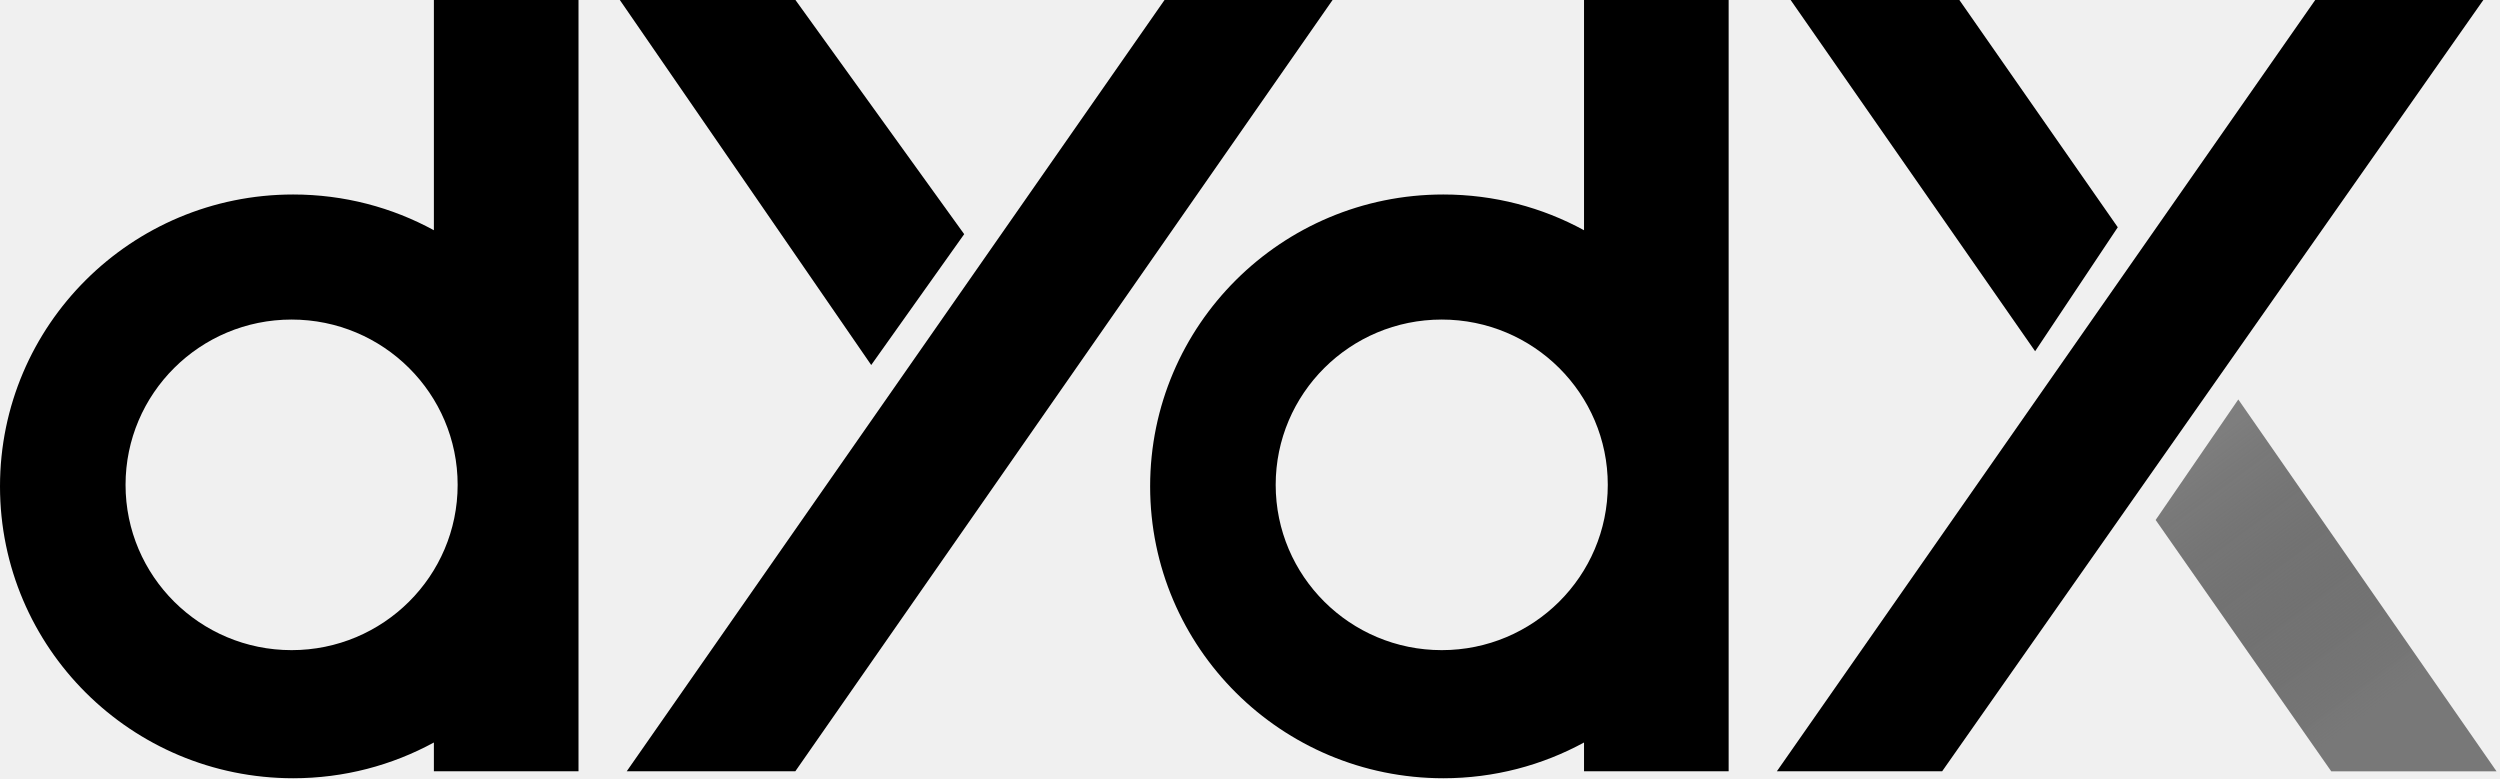
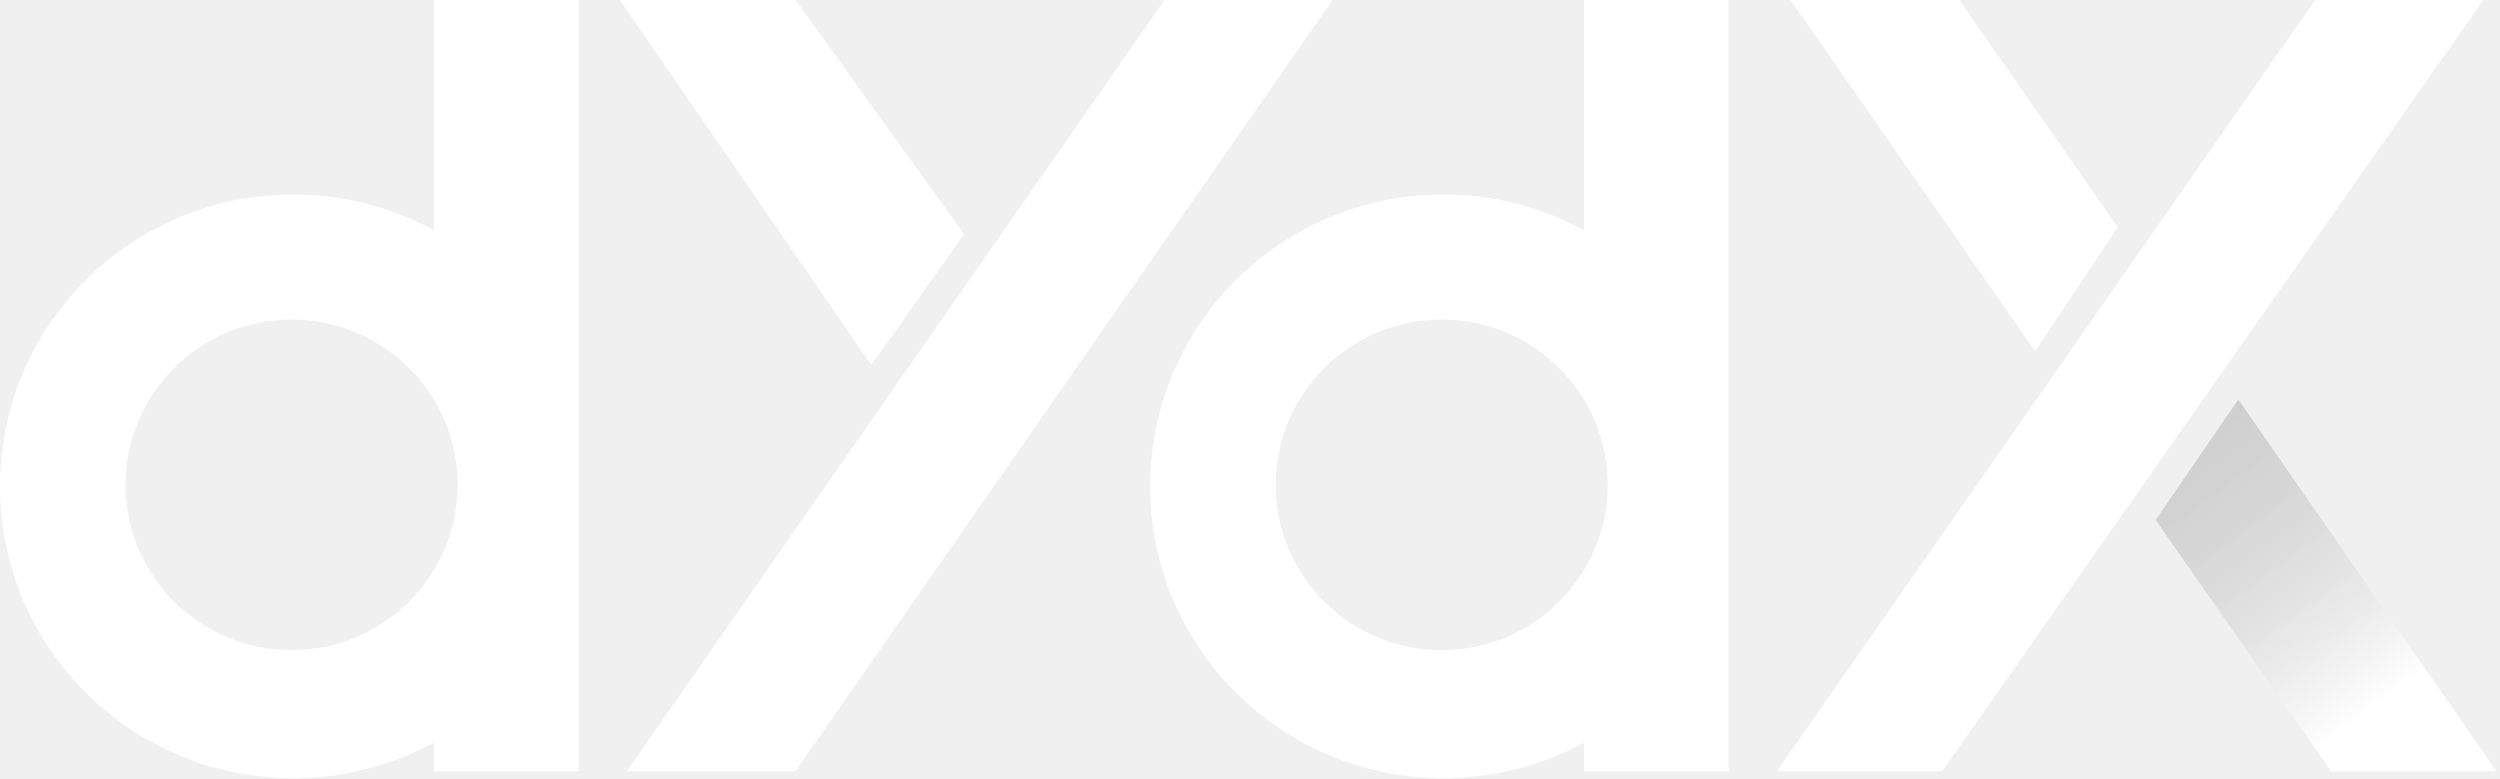
- <svg xmlns="http://www.w3.org/2000/svg" version="1.1" id="레이어_1" x="0px" y="0px" viewBox="0 0 363 113" style="enable-background:new 0 0 363 113;" xml:space="preserve">
-   <style type="text/css">
- 	.st0{fill:url(#SVGID_1_);}
- 	.st1{fill-rule:evenodd;clip-rule:evenodd;}
- </style>
-   <path d="M336.17,0L258,111.99h24L360.58,0H336.17z" />
-   <path d="M284.5,0l23,33l-12,18L260,0H284.5z" />
-   <linearGradient id="SVGID_1_" gradientUnits="userSpaceOnUse" x1="344.95" y1="11.205" x2="304.497" y2="65.74" gradientTransform="matrix(1 0 0 -1 0 114)">
-     <stop offset="0" style="stop-color:#787878" />
-     <stop offset="1" style="stop-color:#000000;stop-opacity:0.36" />
-   </linearGradient>
-   <path class="st0" d="M338.5,112L313,75.5L325,58l37.5,54H338.5z" />
-   <path class="st1" d="M230,0h21v111.99h-21v-4.18c-6.07,3.31-13.03,5.19-20.43,5.19C186.06,113,167,94.03,167,70.62  s19.06-42.38,42.57-42.38c7.4,0,14.37,1.88,20.43,5.19V0z M209.34,94.4c13.32,0,24.11-10.75,24.11-24s-10.79-24-24.11-24  s-24.11,10.75-24.11,24S196.03,94.4,209.34,94.4z" />
-   <path d="M169.09,0L91,111.99h24.48L193.49,0H169.09z" />
-   <path d="M115.5,0L140,34l-13.5,19L90,0H115.5z" />
-   <path class="st1" d="M63,0h21v111.99H63v-4.18c-6.07,3.31-13.03,5.19-20.43,5.19C19.06,113,0,94.03,0,70.62s19.06-42.38,42.57-42.38  c7.4,0,14.37,1.88,20.43,5.19V0z M42.34,94.4c13.31,0,24.11-10.75,24.11-24s-10.79-24-24.11-24s-24.11,10.75-24.11,24  S29.03,94.4,42.34,94.4z" />
+ <svg xmlns="http://www.w3.org/2000/svg" width="363" height="113" viewBox="0 0 363 113" fill="none">
+   <path d="M336.17 0L258 111.99H282L360.58 0H336.17Z" fill="white" />
+   <path d="M284.5 0L307.5 33L295.5 51L260 0H284.5Z" fill="white" />
+   <path d="M338.5 112L313 75.5L325 58L362.5 112H338.5Z" fill="url(#paint0_linear)" />
+   <path fill-rule="evenodd" clip-rule="evenodd" d="M230 0H251V111.99H230V107.81C223.93 111.12 216.97 113 209.57 113C186.06 113 167 94.03 167 70.62C167 47.21 186.06 28.24 209.57 28.24C216.97 28.24 223.94 30.12 230 33.43V0ZM209.34 94.4C222.66 94.4 233.45 83.65 233.45 70.4C233.45 57.15 222.66 46.4 209.34 46.4C196.02 46.4 185.23 57.15 185.23 70.4C185.23 83.65 196.03 94.4 209.34 94.4Z" fill="white" />
+   <path d="M169.09 0L91 111.99H115.48L193.49 0H169.09Z" fill="white" />
+   <path d="M115.5 0L140 34L126.5 53L90 0H115.5Z" fill="white" />
+   <path fill-rule="evenodd" clip-rule="evenodd" d="M63 0H84V111.99H63V107.81C56.93 111.12 49.97 113 42.57 113C19.06 113 0 94.03 0 70.62C0 47.21 19.06 28.24 42.57 28.24C49.97 28.24 56.94 30.12 63 33.43V0ZM42.34 94.4C55.65 94.4 66.45 83.65 66.45 70.4C66.45 57.15 55.66 46.4 42.34 46.4C29.02 46.4 18.23 57.15 18.23 70.4C18.23 83.65 29.03 94.4 42.34 94.4Z" fill="white" />
+   <defs>
+     <linearGradient id="paint0_linear" x1="344.95" y1="102.795" x2="304.497" y2="48.26" gradientUnits="userSpaceOnUse">
+       <stop stop-color="white" />
+       <stop offset="1" stop-color="#959595" stop-opacity="0.36" />
+     </linearGradient>
+   </defs>
</svg>
